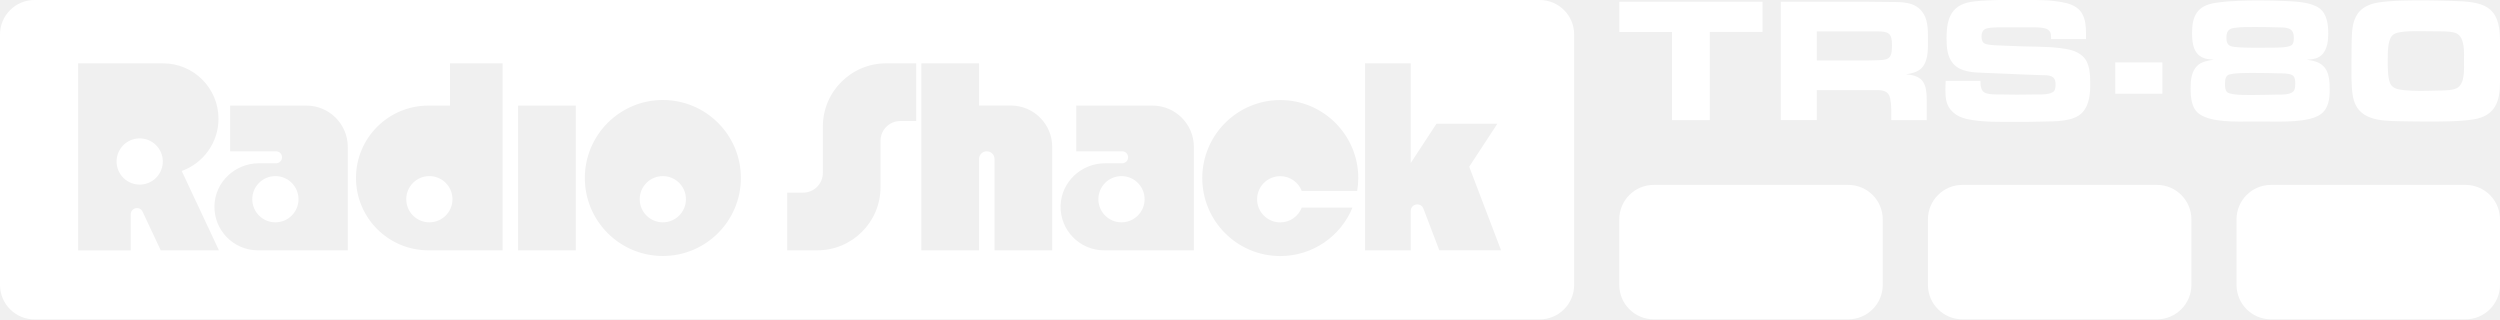
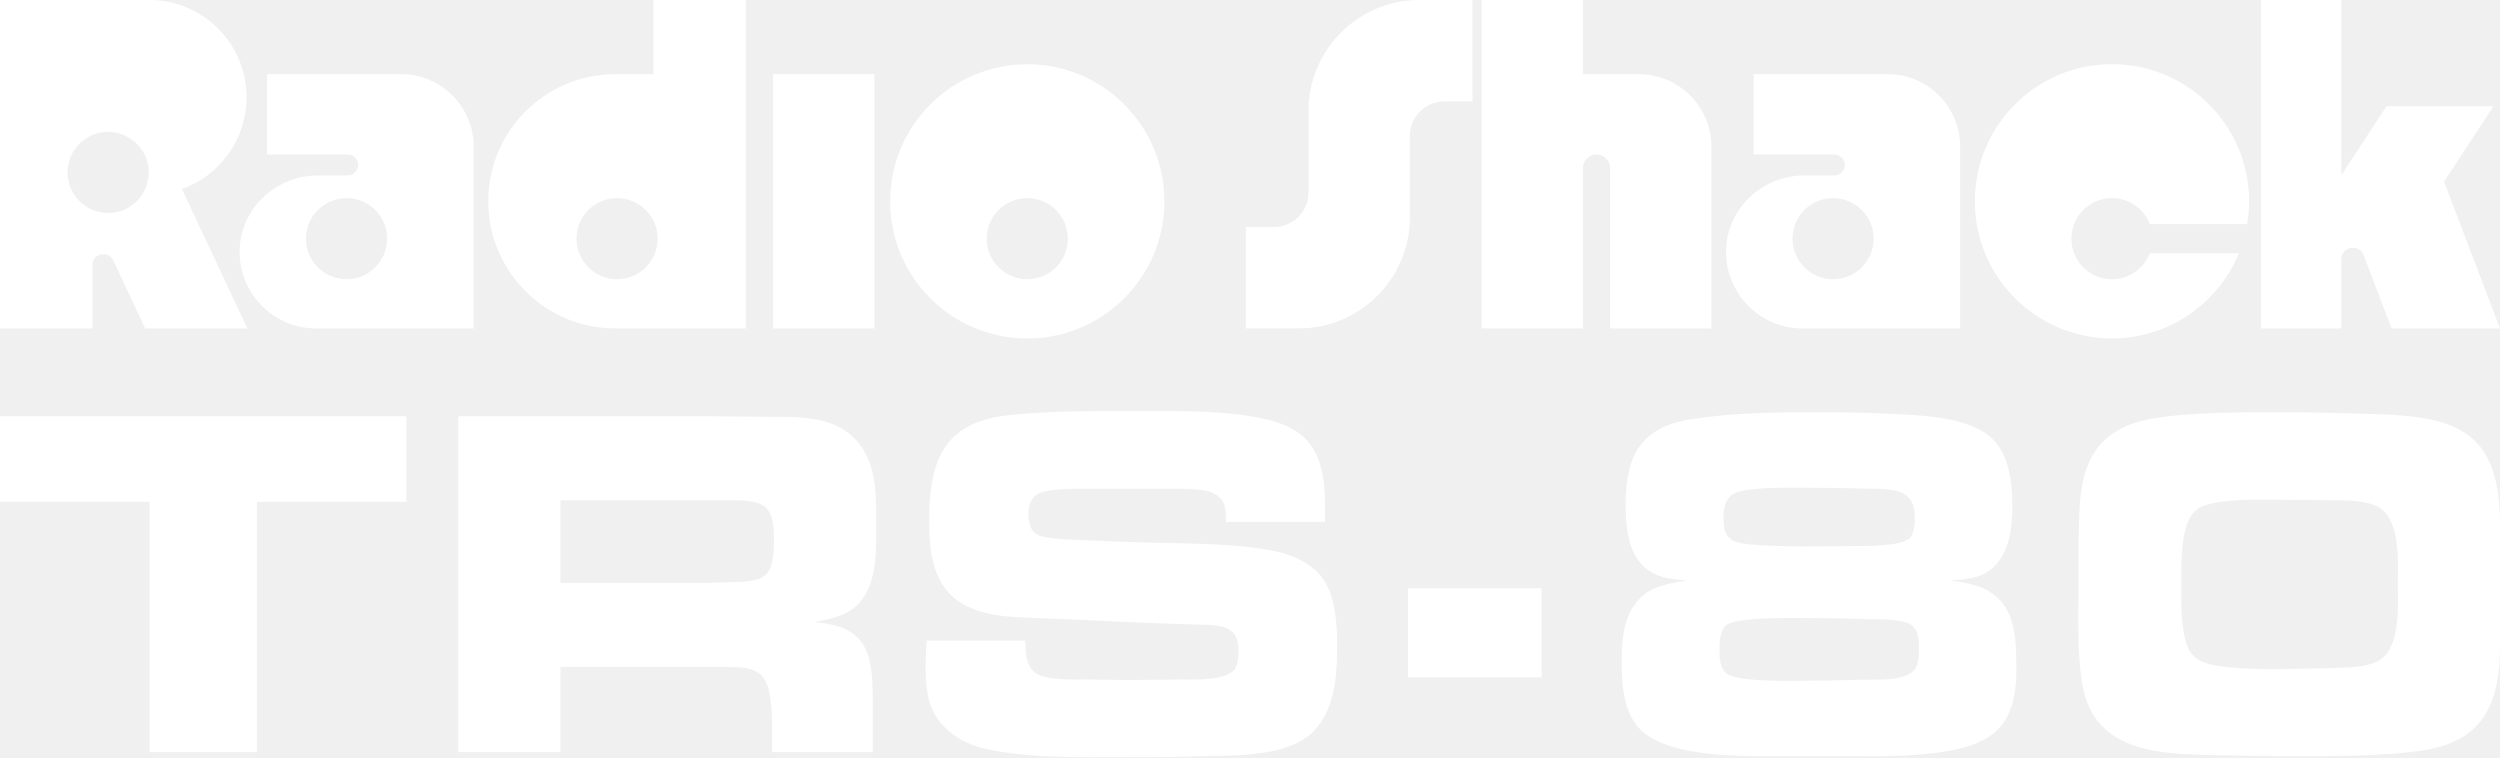
- <svg xmlns="http://www.w3.org/2000/svg" version="1.1" id="Layer_1" x="0px" y="0px" viewBox="0 0 3840 490.5" style="enable-background:new 0 0 3840 490.5;" xml:space="preserve">
-   <style type="text/css">
- 	.st0{fill:#FFFFFF;}
- </style>
-   <g>
-     <g>
-       <path class="st0" d="M2626.2,49.1v135.4h-58V49.1h-80.9V2.7h219.9v46.3H2626.2z" />
-       <path class="st0" d="M2955.4,99.5c-6,10.4-16.6,12.8-27.8,14.7c27.5,1.9,31.9,15.3,31.9,40.6v29.7H2905c0-10.9,0.5-22.3-1.6-33    c-2.5-12-10.9-13.1-21.8-13.1h-91v46h-55.3V2.7H2869c9.8,0,19.9,0.3,29.7,0.3c20.7,0.3,43.9-1.9,56.1,18.5    c7.1,11.7,6.5,28.1,6.5,41.1C2961.4,74.7,2961.6,88.8,2955.4,99.5z M2883.2,48.2h-92.6v44.7h77.9c4.1,0,8.2-0.3,12.3-0.3    c19.9-0.5,25.3-1.1,25.3-22.9C2906.1,51.2,2901.4,48.2,2883.2,48.2z" />
-       <path class="st0" d="M3198.5,172.8c-13.1,14.2-41.7,13.6-59.4,13.9c-14.2,0.5-28.3,0.5-42.5,0.5c-23.7,0-52.3,0.8-75.5-4.4    c-8.7-1.9-16.3-5.4-22.6-11.7c-9.3-9-10.4-20.7-10.4-33c0-4.6,0.3-9.3,0.5-13.9h53.4c0,4.1,0,7.9,1.4,11.7    c0.8,2.5,1.9,4.1,4.1,5.7c5.2,4.1,20.7,3.5,26.7,3.5c7.9,0,15.5,0.3,23.4,0.3c9.8,0,19.3-0.3,29.2-0.3c6.8,0,24,0.8,28.6-5.7    c1.9-3,1.9-7.1,1.9-10.4c0-13.9-10.9-13.4-22.1-13.6c-29.2-0.8-58.3-2.5-87.5-3.5c-15.8-0.5-36-1.1-47.4-13.9    c-9.5-10.6-10.4-25.9-10.4-39.5c0-32.4,8.4-52.9,43.3-56.4c23.4-2.5,47.7-2.2,71.4-2.2c22.9,0,47.1-0.5,69.5,4.9    c24.8,6.3,30,22.6,30,46.3V60h-53.7v-2.7c0-5.2-0.5-9-5.2-12c-5.2-3.5-17.4-3.3-23.4-3.3h-47.1c-5.7,0-21.8-0.3-26.7,3.3    c-3.5,2.5-4.4,6.8-4.4,10.9c0,3.3,0.8,7.6,3.5,9.8c1.9,1.6,4.6,2.2,7.1,2.5c6.3,1.1,12.8,1.1,19.1,1.4c12.3,0.5,24.5,1.1,36.8,1.4    c21,0.5,51,0.3,71.4,5.7c6.5,1.9,12.3,4.6,17.4,9.3c11.2,9.8,11.7,28.6,11.7,42.2C3210.7,143.6,3209.4,161.1,3198.5,172.8z" />
-       <path class="st0" d="M3564.5,175.5c-18,13.1-61.3,11.2-82.8,11.2h-24.8c-22.3,0-59.1,1.6-78.2-11.2c-12.8-8.7-13.9-26.2-13.9-40.3    c0-12,1.1-24.8,9.8-33.8c6.5-6.8,16.6-8.2,25.6-9.8c-4.1-0.3-8.4-0.5-12.5-1.6c-18.3-4.9-20.7-22.9-20.7-39.2    c0-26.4,7.9-42,35.4-46.3c22.6-3.5,46.3-3.8,69.2-3.8c12.5,0,25.1,0.3,37.6,0.8c16.1,0.8,39,1.4,52.6,10.6    c12.5,8.4,14.4,25.6,14.4,39.5c0,10.6-1.4,22.9-8.4,31.1c-6.5,7.6-15.3,8.4-24.8,9c9.8,1.6,18.3,2.7,25.6,9.8    c9.5,9,9.8,24.8,9.8,37.1C3578.4,152.1,3576.5,167,3564.5,175.5z M3522.3,116.4c-4.1-4.1-19.1-3.8-24.3-3.8    c-9.8-0.3-19.6-0.5-29.4-0.5c-9,0-40.9-0.8-46.9,3.5c-4.1,3-4.1,9.8-4.1,14.4c0,4.1,0.3,8.7,3.5,11.7c6.3,5.5,39.8,4.1,47.7,4.1    c9.5,0,19.1-0.3,28.6-0.5c6.8,0,23.2,0.8,26.7-7.1c1.4-3,1.4-7.1,1.4-10.4C3525.5,124,3525.3,119.1,3522.3,116.4z M3498,42    c-10.9-0.3-21.5-0.5-32.4-0.5c-11.2,0-22.9-0.3-34.1,1.4c-9.3,1.4-11.7,6.3-11.7,15.3c0,9.5,3.3,12.8,12.5,13.9    c19.3,1.9,40.1,1.1,59.4,1.1c6.3,0,24.5,0,28.9-4.4c2.7-2.7,2.7-7.9,2.7-11.4C3523.3,41.4,3510.5,42.2,3498,42z" />
-       <path class="st0" d="M3799.4,183.4c-21.8,3.5-51.2,3.3-73.3,3.3c-13.6,0-27-0.3-40.6-0.5c-30-0.5-64.8-1.6-71.4-37.9    c-3-16.9-2.2-37.3-2.2-54.5c0-10.9,0-21.5,0.3-32.4c0.3-15.3,1.4-32.7,12.5-44.4c7.4-7.6,17.7-11.4,28.1-13.1    c21.8-3.5,51-3.3,73.3-3.3c13.4,0,27,0.5,40.3,0.8c46.6,1.1,73.6,6,73.6,59.9v64.8C3840,156.4,3832.4,177.9,3799.4,183.4z     M3773,51.2c-6.3-2.7-15.5-3-22.3-3c-10.9,0-21.8-0.3-33-0.3c-11.2,0-23.4-0.3-34.3,2.2c-3.3,0.8-6.5,1.9-9,4.6    c-7.4,7.6-6.8,29.2-6.8,39c0,9-0.5,30.2,5.7,37.6c2.7,3.3,6,4.6,10.1,5.7c11.7,2.7,31.1,2.7,43.3,2.5l24-0.5    c6.8-0.3,16.1-0.3,22.3-3.3c13.6-6,11.7-30,11.7-42C3784.7,81.8,3786.6,57.5,3773,51.2z" />
-       <rect x="3249.1" y="95.8" class="st0" width="72.3" height="48.2" />
-     </g>
-     <g>
-       <path class="st0" d="M3313,490.5h-298.7c-29.3,0-53-23.7-53-53V337c0-29.3,23.7-53,53-53H3313c29.3,0,53,23.7,53,53v100.5    C3366,466.8,3342.2,490.5,3313,490.5z" />
-       <g>
-         <path class="st0" d="M2838.9,490.5h-298.7c-29.3,0-53-23.7-53-53V337c0-29.3,23.7-53,53-53h298.7c29.3,0,53,23.7,53,53v100.5     C2891.9,466.8,2868.2,490.5,2838.9,490.5z" />
-         <path class="st0" d="M3787,490.5h-298.7c-29.3,0-53-23.7-53-53V337c0-29.3,23.7-53,53-53H3787c29.3,0,53,23.7,53,53v100.5     C3840,466.8,3816.3,490.5,3787,490.5z" />
-       </g>
-     </g>
-     <g>
-       <circle class="st0" cx="1018.1" cy="306" r="35.5" />
-       <circle class="st0" cx="423" cy="306" r="35.5" />
-       <circle class="st0" cx="659.5" cy="306" r="35.5" />
-       <circle class="st0" cx="1722.6" cy="306" r="35.5" />
-       <path class="st0" d="M2364.9,0H53C23.7,0,0,23.7,0,53v384.6c0,29.3,23.7,53,53,53h2311.9c29.3,0,53-23.7,53-53V53    C2417.9,23.7,2394.2,0,2364.9,0z M246.9,384.5L219,325.1c-4.3-9.2-18.2-6.1-18.2,4.1v55.4H120V97.3c0,0,128.7,0,130.5,0    c47,0,85.1,38.1,85.1,85.1c0,37-23.6,68.4-56.5,80.2l57.2,121.9H246.9z M534.1,384.5h-12.4h-11.4h-64.8h-12.4h-36.9    c-37.6,0-67.9-31-66.8-68.7c1-36.4,31.8-65,68.2-65H424c5.1,0,9.2-4.1,9.2-9.2s-4.1-9.2-9.2-9.2h-70.5v-70.2h117.2    c35,0,63.5,28.4,63.5,63.5V384.5z M772.1,384.5h-47.8h-33.1H658c-61.4,0-111.2-49.8-111.2-111.2S596.6,162.2,658,162.2h33.2V97.3    h80.8V384.5z M884.4,384.5h-88.6V162.2h88.6V384.5z M1018.1,393.2c-66.2,0-119.8-53.7-119.8-119.8s53.7-119.8,119.8-119.8    S1138,207.1,1138,273.3S1084.3,393.2,1018.1,393.2z M1407.3,185.9h-24.5c-16.7,0-30.3,13.6-30.3,30.3v71.2    c0,53.6-43.5,97.1-97.1,97.1h-46.3v-88.6h24.5c16.7,0,30.3-13.6,30.3-30.3v-71.2c0-53.6,43.5-97.1,97.1-97.1h46.3V185.9z     M1616.2,384.5h-88.6V244.3c0-6.6-5.3-11.9-11.9-11.9l0,0c-6.6,0-11.9,5.3-11.9,11.9v140.2h-88.6V97.3h88.6v64.8h48.9    c35,0,63.5,28.4,63.5,63.5V384.5z M1833.7,384.5h-12.4H1810h-64.8h-12.4h-36.9c-37.6,0-67.9-31-66.8-68.7c1-36.4,31.8-65,68.2-65    h26.3c5.1,0,9.2-4.1,9.2-9.2s-4.1-9.2-9.2-9.2h-70.5v-70.2h117.2c35,0,63.5,28.4,63.5,63.5V384.5z M2084.6,293.3h-85.1    c-5.1-13.3-18-22.7-33.1-22.7c-19.6,0-35.5,15.9-35.5,35.5c0,19.6,15.9,35.5,35.5,35.5c15.1,0,27.9-9.4,33.1-22.7h77.9    c-17.9,43.7-60.8,74.4-110.9,74.4c-66.2,0-119.8-53.7-119.8-119.8s53.7-119.8,119.8-119.8c66.2,0,119.8,53.7,119.8,119.8    C2086.3,280.1,2085.7,286.8,2084.6,293.3z M2210.8,384.5l-24.4-64c-4-10.5-19.5-7.6-19.5,3.6v60.4h-70.2V97.3h70.2v153.1    l39.5-60.3h93.5l-43.2,66l48.9,128.3H2210.8z" />
-       <ellipse transform="matrix(0.6154 -0.7882 0.7882 0.6154 -113.0369 264.5251)" class="st0" cx="214.6" cy="248.1" rx="35.5" ry="35.5" />
-     </g>
-   </g>
+ <svg xmlns="http://www.w3.org/2000/svg" version="1.1" viewBox="0 0 3840 1163">
+   <rect x="1187.4" y="113.9" class="st0" width="155.6" height="390.6" style="fill: rgb(255, 255, 255);" />
+   <path class="st0" d="M 2009.9 170.5 L 2009.9 295.6 C 2009.9 325 1986.1 348.8 1956.7 348.8 L 1913.7 348.8 L 1913.7 504.4 L 1995 504.4 C 2089.2 504.4 2165.5 428 2165.5 333.9 L 2165.5 208.9 C 2165.5 179.5 2189.3 155.7 2218.7 155.7 L 2261.7 155.7 L 2261.7 0 L 2180.4 0 C 2086.2 0 2009.9 76.4 2009.9 170.5 Z" style="fill: rgb(255, 255, 255);" />
+   <path class="st0" d="M 2431.3 113.9 L 2431.3 0 L 2275.7 0 L 2275.7 504.5 L 2431.3 504.5 L 2431.3 258.2 C 2431.3 246.7 2440.6 237.3 2452.2 237.3 L 2452.2 237.3 C 2463.7 237.3 2473.1 246.6 2473.1 258.2 L 2473.1 504.5 L 2628.7 504.5 L 2628.7 225.4 C 2628.7 163.8 2578.8 113.9 2517.2 113.9 L 2431.3 113.9 Z" style="fill: rgb(255, 255, 255);" />
+   <path class="st0" d="M 3840 504.5 L 3754.1 279.1 L 3830 163.1 L 3665.7 163.1 L 3596.3 269 L 3596.3 269 L 3596.3 0 L 3472.9 0 L 3472.9 504.5 L 3596.3 504.5 L 3596.3 398.3 C 3596.3 378.6 3623.6 373.6 3630.6 392 L 3673.5 504.5 L 3840 504.5 Z" style="fill: rgb(255, 255, 255);" />
+   <path class="st0" d="M 1003.6 0 L 1003.6 113.9 L 945.3 113.9 C 837.4 113.9 750 201.3 750 309.2 C 750 417.1 837.4 504.5 945.3 504.5 L 1003.6 504.5 L 1061.7 504.5 L 1145.6 504.5 L 1145.6 0 L 1003.6 0 Z M 947.8 428.9 C 913.4 428.9 885.5 401 885.5 366.6 C 885.5 332.2 913.4 304.3 947.8 304.3 C 982.2 304.3 1010.1 332.2 1010.1 366.6 C 1010.1 401 982.2 428.9 947.8 428.9 Z" style="fill: rgb(255, 255, 255);" />
+   <path class="st0" d="M 616.1 113.9 L 410.2 113.9 L 410.2 237.3 L 534.1 237.3 C 543 237.3 550.2 244.5 550.2 253.4 L 550.2 253.4 C 550.2 262.3 543 269.5 534.1 269.5 L 488 269.5 C 424 269.5 369.9 319.7 368.1 383.7 C 366.3 450.1 419.6 504.5 485.5 504.5 L 550.3 504.5 L 572 504.5 L 685.9 504.5 L 705.9 504.5 L 727.6 504.5 L 727.6 225.4 C 727.6 163.8 677.7 113.9 616.1 113.9 Z M 532.3 428.9 C 497.9 428.9 470 401 470 366.6 C 470 332.2 497.9 304.3 532.3 304.3 C 566.7 304.3 594.6 332.2 594.6 366.6 C 594.6 401 566.7 428.9 532.3 428.9 Z" style="fill: rgb(255, 255, 255);" />
+   <path class="st0" d="M 2899.4 113.9 L 2693.5 113.9 L 2693.5 237.3 L 2817.4 237.3 C 2826.3 237.3 2833.5 244.5 2833.5 253.4 L 2833.5 253.4 C 2833.5 262.3 2826.3 269.5 2817.4 269.5 L 2771.2 269.5 C 2707.2 269.5 2653.1 319.7 2651.3 383.7 C 2649.5 450.1 2702.8 504.5 2768.7 504.5 L 2833.5 504.5 L 2855.2 504.5 L 2969.1 504.5 L 2989.1 504.5 L 3010.8 504.5 L 3010.8 225.4 C 3010.9 163.8 2961 113.9 2899.4 113.9 Z M 2815.6 428.9 C 2781.2 428.9 2753.3 401 2753.3 366.6 C 2753.3 332.2 2781.2 304.3 2815.6 304.3 C 2850 304.3 2877.9 332.2 2877.9 366.6 C 2877.9 401 2850 428.9 2815.6 428.9 Z" style="fill: rgb(255, 255, 255);" />
+   <path class="st0" d="M 279.4 290.4 C 337.3 269.8 378.7 214.5 378.7 149.5 C 378.7 66.9 311.8 0 229.2 0 C 226.1 0 0 0 0 0 L 0 504.5 L 142 504.5 L 142 407.2 C 142 389.3 166.4 383.8 174 400.1 L 223 504.5 L 380 504.5 L 279.4 290.4 Z M 166.1 327.2 C 131.7 327.2 103.8 299.3 103.8 264.9 C 103.8 230.5 131.7 202.6 166.1 202.6 C 200.5 202.6 228.4 230.5 228.4 264.9 C 228.4 299.3 200.5 327.2 166.1 327.2 Z" style="fill: rgb(255, 255, 255);" />
+   <path class="st0" d="M 1577.9 98.7 C 1461.6 98.7 1367.3 193 1367.3 309.3 C 1367.3 425.6 1461.6 519.9 1577.9 519.9 C 1694.2 519.9 1788.5 425.6 1788.5 309.3 C 1788.5 193 1694.2 98.7 1577.9 98.7 Z M 1577.9 428.9 C 1543.5 428.9 1515.6 401 1515.6 366.6 C 1515.6 332.2 1543.5 304.3 1577.9 304.3 C 1612.3 304.3 1640.2 332.2 1640.2 366.6 C 1640.2 401 1612.4 428.9 1577.9 428.9 Z" style="fill: rgb(255, 255, 255);" />
+   <path class="st0" d="M 3302.1 389 C 3293.1 412.3 3270.5 428.9 3244 428.9 C 3209.6 428.9 3181.7 401 3181.7 366.6 C 3181.7 332.2 3209.6 304.3 3244 304.3 C 3270.5 304.3 3293.1 320.9 3302.1 344.2 L 3451.6 344.2 C 3453.5 332.8 3454.6 321.1 3454.6 309.2 C 3454.6 192.9 3360.3 98.6 3244 98.6 C 3127.7 98.6 3033.4 192.9 3033.4 309.2 C 3033.4 425.5 3127.7 519.8 3244 519.8 C 3332 519.8 3407.4 465.7 3438.9 389 L 3302.1 389 Z" style="fill: rgb(255, 255, 255);" />
+   <path class="st0" d="M 394.5 770.8 L 394.5 1155.2 L 229.7 1155.2 L 229.7 770.8 L 0 770.8 L 0 639.3 L 624.2 639.3 L 624.2 770.8 L 394.5 770.8 Z" style="fill: rgb(255, 255, 255);" />
+   <path class="st0" d="M 1328.9 913.8 C 1311.9 943.2 1281.7 950.2 1250 955.6 C 1328.1 961 1340.5 998.9 1340.5 1070.9 L 1340.5 1155.2 L 1185.8 1155.2 C 1185.8 1124.3 1187.4 1091.8 1181.2 1061.6 C 1174.2 1027.6 1150.3 1024.5 1119.3 1024.5 L 860.9 1024.5 L 860.9 1155.2 L 703.9 1155.2 L 703.9 639.3 L 1083.7 639.3 C 1111.5 639.3 1140.2 640.1 1168 640.1 C 1226.8 640.9 1292.5 634.7 1327.3 692.7 C 1347.4 726 1345.9 772.4 1345.9 809.5 C 1345.9 843.5 1346.7 883.7 1328.9 913.8 Z M 1123.9 768.4 L 860.9 768.4 L 860.9 895.3 L 1082.1 895.3 C 1093.7 895.3 1105.3 894.5 1116.9 894.5 C 1173.4 893 1188.8 891.4 1188.8 829.5 C 1188.9 776.9 1175.7 768.4 1123.9 768.4 Z" style="fill: rgb(255, 255, 255);" />
+   <path class="st0" d="M 2018.9 1121.9 C 1981.8 1162.1 1900.6 1160.6 1850.3 1161.3 C 1810.1 1162.9 1769.9 1162.9 1729.6 1162.9 C 1662.3 1162.9 1581.1 1165.2 1515.4 1150.5 C 1490.6 1145.1 1469 1135 1451.2 1117.2 C 1424.9 1091.7 1421.8 1058.4 1421.8 1023.6 C 1421.8 1010.4 1422.6 997.3 1423.4 984.1 L 1575 984.1 C 1575 995.7 1575 1006.5 1578.9 1017.4 C 1581.2 1024.4 1584.3 1029 1590.5 1033.6 C 1605.2 1045.2 1649.3 1043.7 1666.3 1043.7 C 1688.7 1043.7 1710.4 1044.5 1732.8 1044.5 C 1760.6 1044.5 1787.7 1043.7 1815.6 1043.7 C 1834.9 1043.7 1883.7 1046 1896.8 1027.5 C 1902.2 1019 1902.2 1007.4 1902.2 998.1 C 1902.2 958.7 1871.3 960.2 1839.6 959.4 C 1756.8 957.1 1674.1 952.4 1591.3 949.3 C 1546.4 947.8 1489.2 946.2 1456.7 909.9 C 1429.6 879.7 1427.3 836.4 1427.3 797.7 C 1427.3 705.7 1451.3 647.7 1550.3 637.6 C 1616.8 630.6 1685.7 631.4 1752.9 631.4 C 1817.9 631.4 1886.7 629.9 1950.1 645.3 C 2020.5 663.1 2035.2 709.5 2035.2 776.8 L 2035.2 801.6 L 1882.8 801.6 L 1882.8 794 C 1882.8 779.3 1881.2 768.5 1868.1 760 C 1853.4 749.9 1818.6 750.7 1801.6 750.7 L 1667.8 750.7 C 1651.6 750.7 1605.9 749.9 1592 760 C 1581.9 767 1579.6 779.3 1579.6 790.9 C 1579.6 800.2 1581.9 812.6 1589.7 818.7 C 1595.1 823.3 1602.9 824.9 1609.8 825.7 C 1627.6 828.8 1646.1 828.8 1663.9 829.6 C 1698.7 831.2 1733.5 832.7 1768.3 833.5 C 1827.9 835.1 1912.9 834.3 1971 849.7 C 1989.6 855.1 2005.8 862.9 2020.5 876 C 2052.2 903.8 2053.8 957.2 2053.8 995.9 C 2053.7 1039.2 2049.9 1088.7 2018.9 1121.9 Z" style="fill: rgb(255, 255, 255);" />
+   <path class="st0" d="M 3057.9 1129.6 C 3006.9 1166.7 2883.9 1161.3 2822.8 1161.3 L 2752.4 1161.3 C 2689 1161.3 2584.6 1165.9 2530.4 1129.6 C 2494 1104.9 2490.9 1055.4 2490.9 1015.1 C 2490.9 981.1 2494 944.7 2518.7 919.2 C 2537.3 899.9 2565.9 896 2591.4 891.4 C 2579.8 890.6 2567.4 889.9 2555.8 886.8 C 2504 872.9 2497 821.8 2497 775.4 C 2497 700.4 2519.4 656.3 2597.5 643.9 C 2661.7 633.8 2729 633.1 2794 633.1 C 2829.6 633.1 2865.2 633.9 2900.7 635.4 C 2946.3 637.7 3011.3 639.3 3050 665.6 C 3085.6 689.6 3091 738.3 3091 777.7 C 3091 807.9 3087.1 842.7 3067 865.9 C 3048.4 887.6 3023.7 889.9 2996.6 891.4 C 3024.4 896 3048.4 899.1 3069.3 919.2 C 3096.4 944.7 3097.1 989.6 3097.1 1024.4 C 3097.4 1063.1 3092 1105.7 3057.9 1129.6 Z M 2938 961.8 C 2926.4 950.2 2883.9 951 2869.2 951 C 2841.4 950.2 2813.5 949.4 2785.7 949.4 C 2760.2 949.4 2669.7 947.1 2652.7 959.5 C 2641.1 968 2641.1 987.3 2641.1 1000.5 C 2641.1 1012.1 2641.9 1025.2 2651.2 1033.8 C 2669 1049.3 2764.1 1045.4 2786.6 1045.4 C 2813.7 1045.4 2840.7 1044.6 2867.8 1043.9 C 2887.1 1043.9 2933.5 1046.2 2943.6 1023.8 C 2947.5 1015.3 2947.5 1003.7 2947.5 994.4 C 2947.3 983.5 2946.6 969.5 2938 961.8 Z M 2869.2 750.6 C 2838.3 749.8 2808.1 749.1 2777.2 749.1 C 2745.5 749.1 2712.2 748.3 2680.5 753 C 2654.2 756.9 2647.2 770.8 2647.2 796.3 C 2647.2 823.4 2656.5 832.6 2682.8 835.7 C 2737.7 841.1 2796.5 838.8 2851.4 838.8 C 2869.2 838.8 2921 838.8 2933.4 826.4 C 2941.1 818.7 2941.1 804 2941.1 793.9 C 2941.1 749.1 2904.8 751.4 2869.2 750.6 Z" style="fill: rgb(255, 255, 255);" />
+   <path class="st0" d="M 3724.7 1152.1 C 3662.8 1162.2 3579.3 1161.4 3516.6 1161.4 C 3477.9 1161.4 3440 1160.6 3401.3 1159.9 C 3316.2 1158.3 3217.2 1155.3 3198.7 1052.4 C 3190.2 1004.4 3192.5 946.4 3192.5 897.7 C 3192.5 866.8 3192.5 836.6 3193.3 805.7 C 3194.1 762.4 3197.2 712.9 3228.9 679.6 C 3249.8 657.9 3279.2 647.1 3308.6 642.5 C 3370.5 632.4 3453.2 633.2 3516.7 633.2 C 3554.6 633.2 3593.3 634.7 3631.2 635.5 C 3763.5 638.6 3840 652.5 3840 805.7 L 3840 989.8 C 3840 1075.5 3818.3 1136.6 3724.7 1152.1 Z M 3649.7 776.9 C 3631.9 769.2 3605.6 768.4 3586.3 768.4 C 3555.4 768.4 3524.4 767.6 3492.7 767.6 C 3461 767.6 3426.2 766.8 3395.2 773.8 C 3385.9 776.1 3376.6 779.2 3369.7 787 C 3348.8 808.7 3350.4 869.8 3350.4 897.6 C 3350.4 923.1 3348.8 983.5 3366.6 1004.3 C 3374.3 1013.6 3383.6 1017.5 3395.2 1020.5 C 3428.5 1028.2 3483.4 1028.2 3518.2 1027.5 L 3586.3 1026 C 3605.6 1025.2 3631.9 1025.2 3649.7 1016.7 C 3688.4 999.7 3683 931.6 3683 897.6 C 3683 863.6 3688.4 794.7 3649.7 776.9 Z" style="fill: rgb(255, 255, 255);" />
+   <rect x="2162.7" y="903.5" class="st0" width="205.2" height="136.8" style="fill: rgb(255, 255, 255);" />
</svg>
